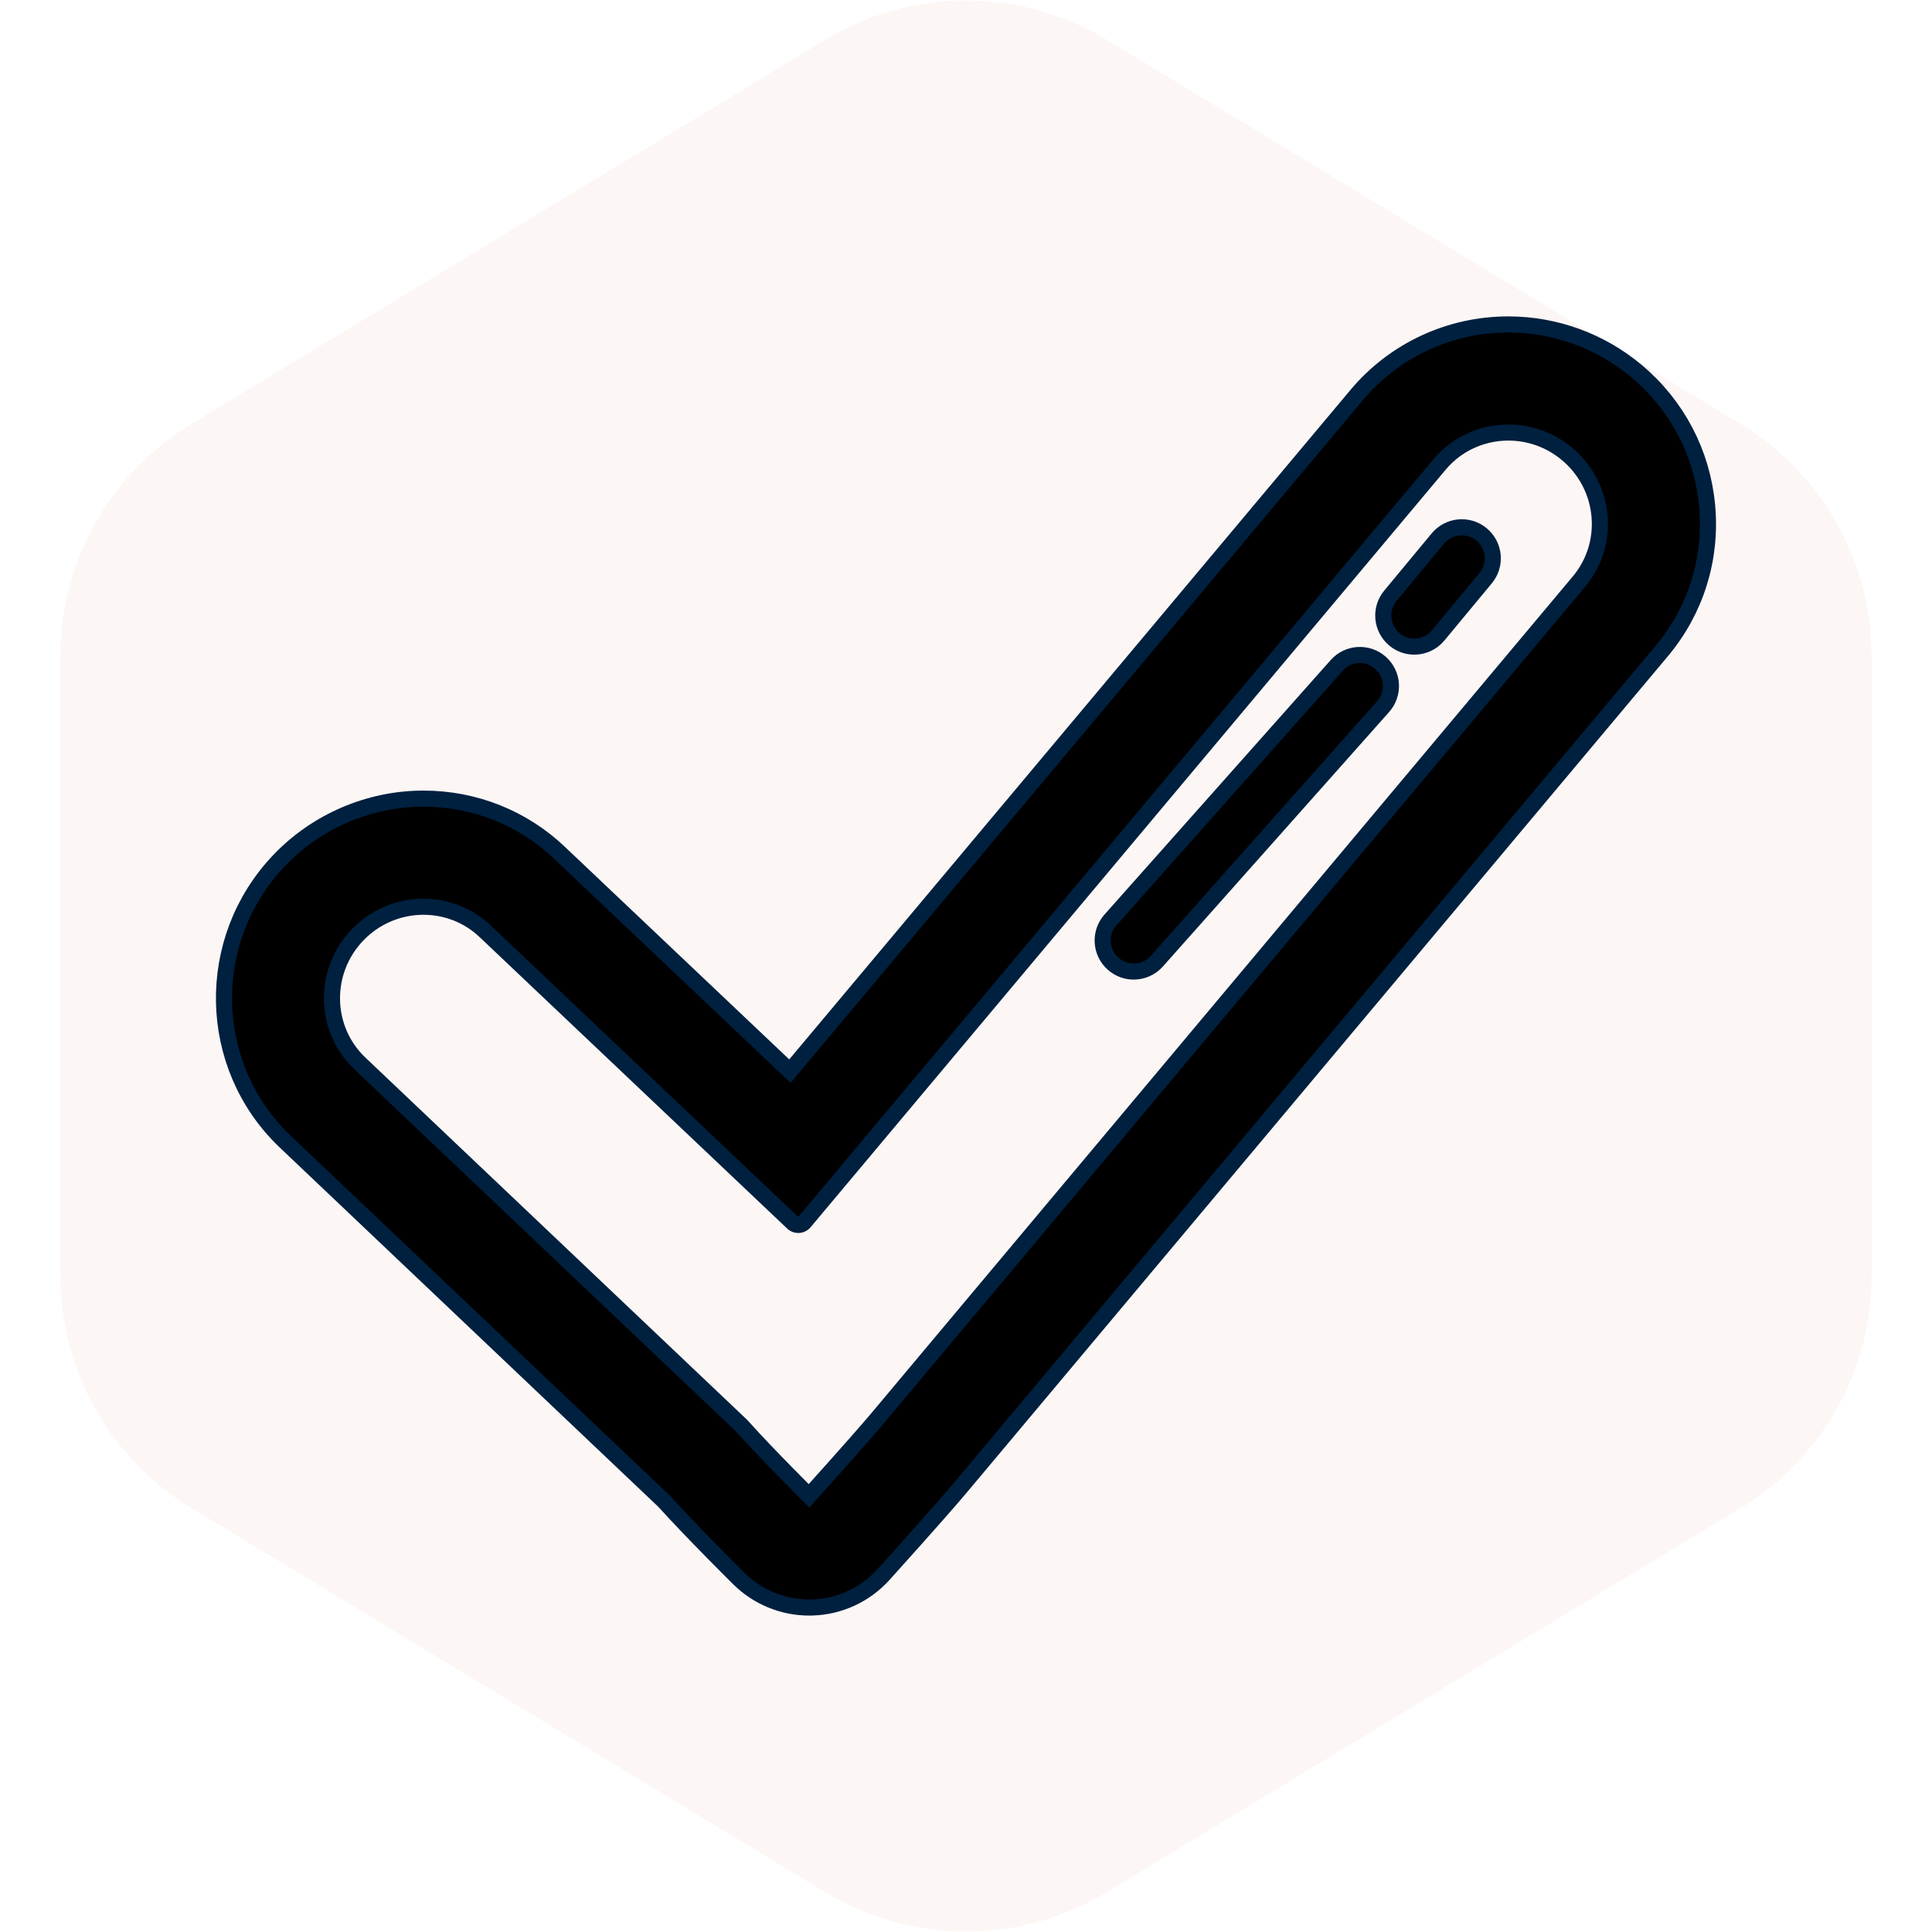
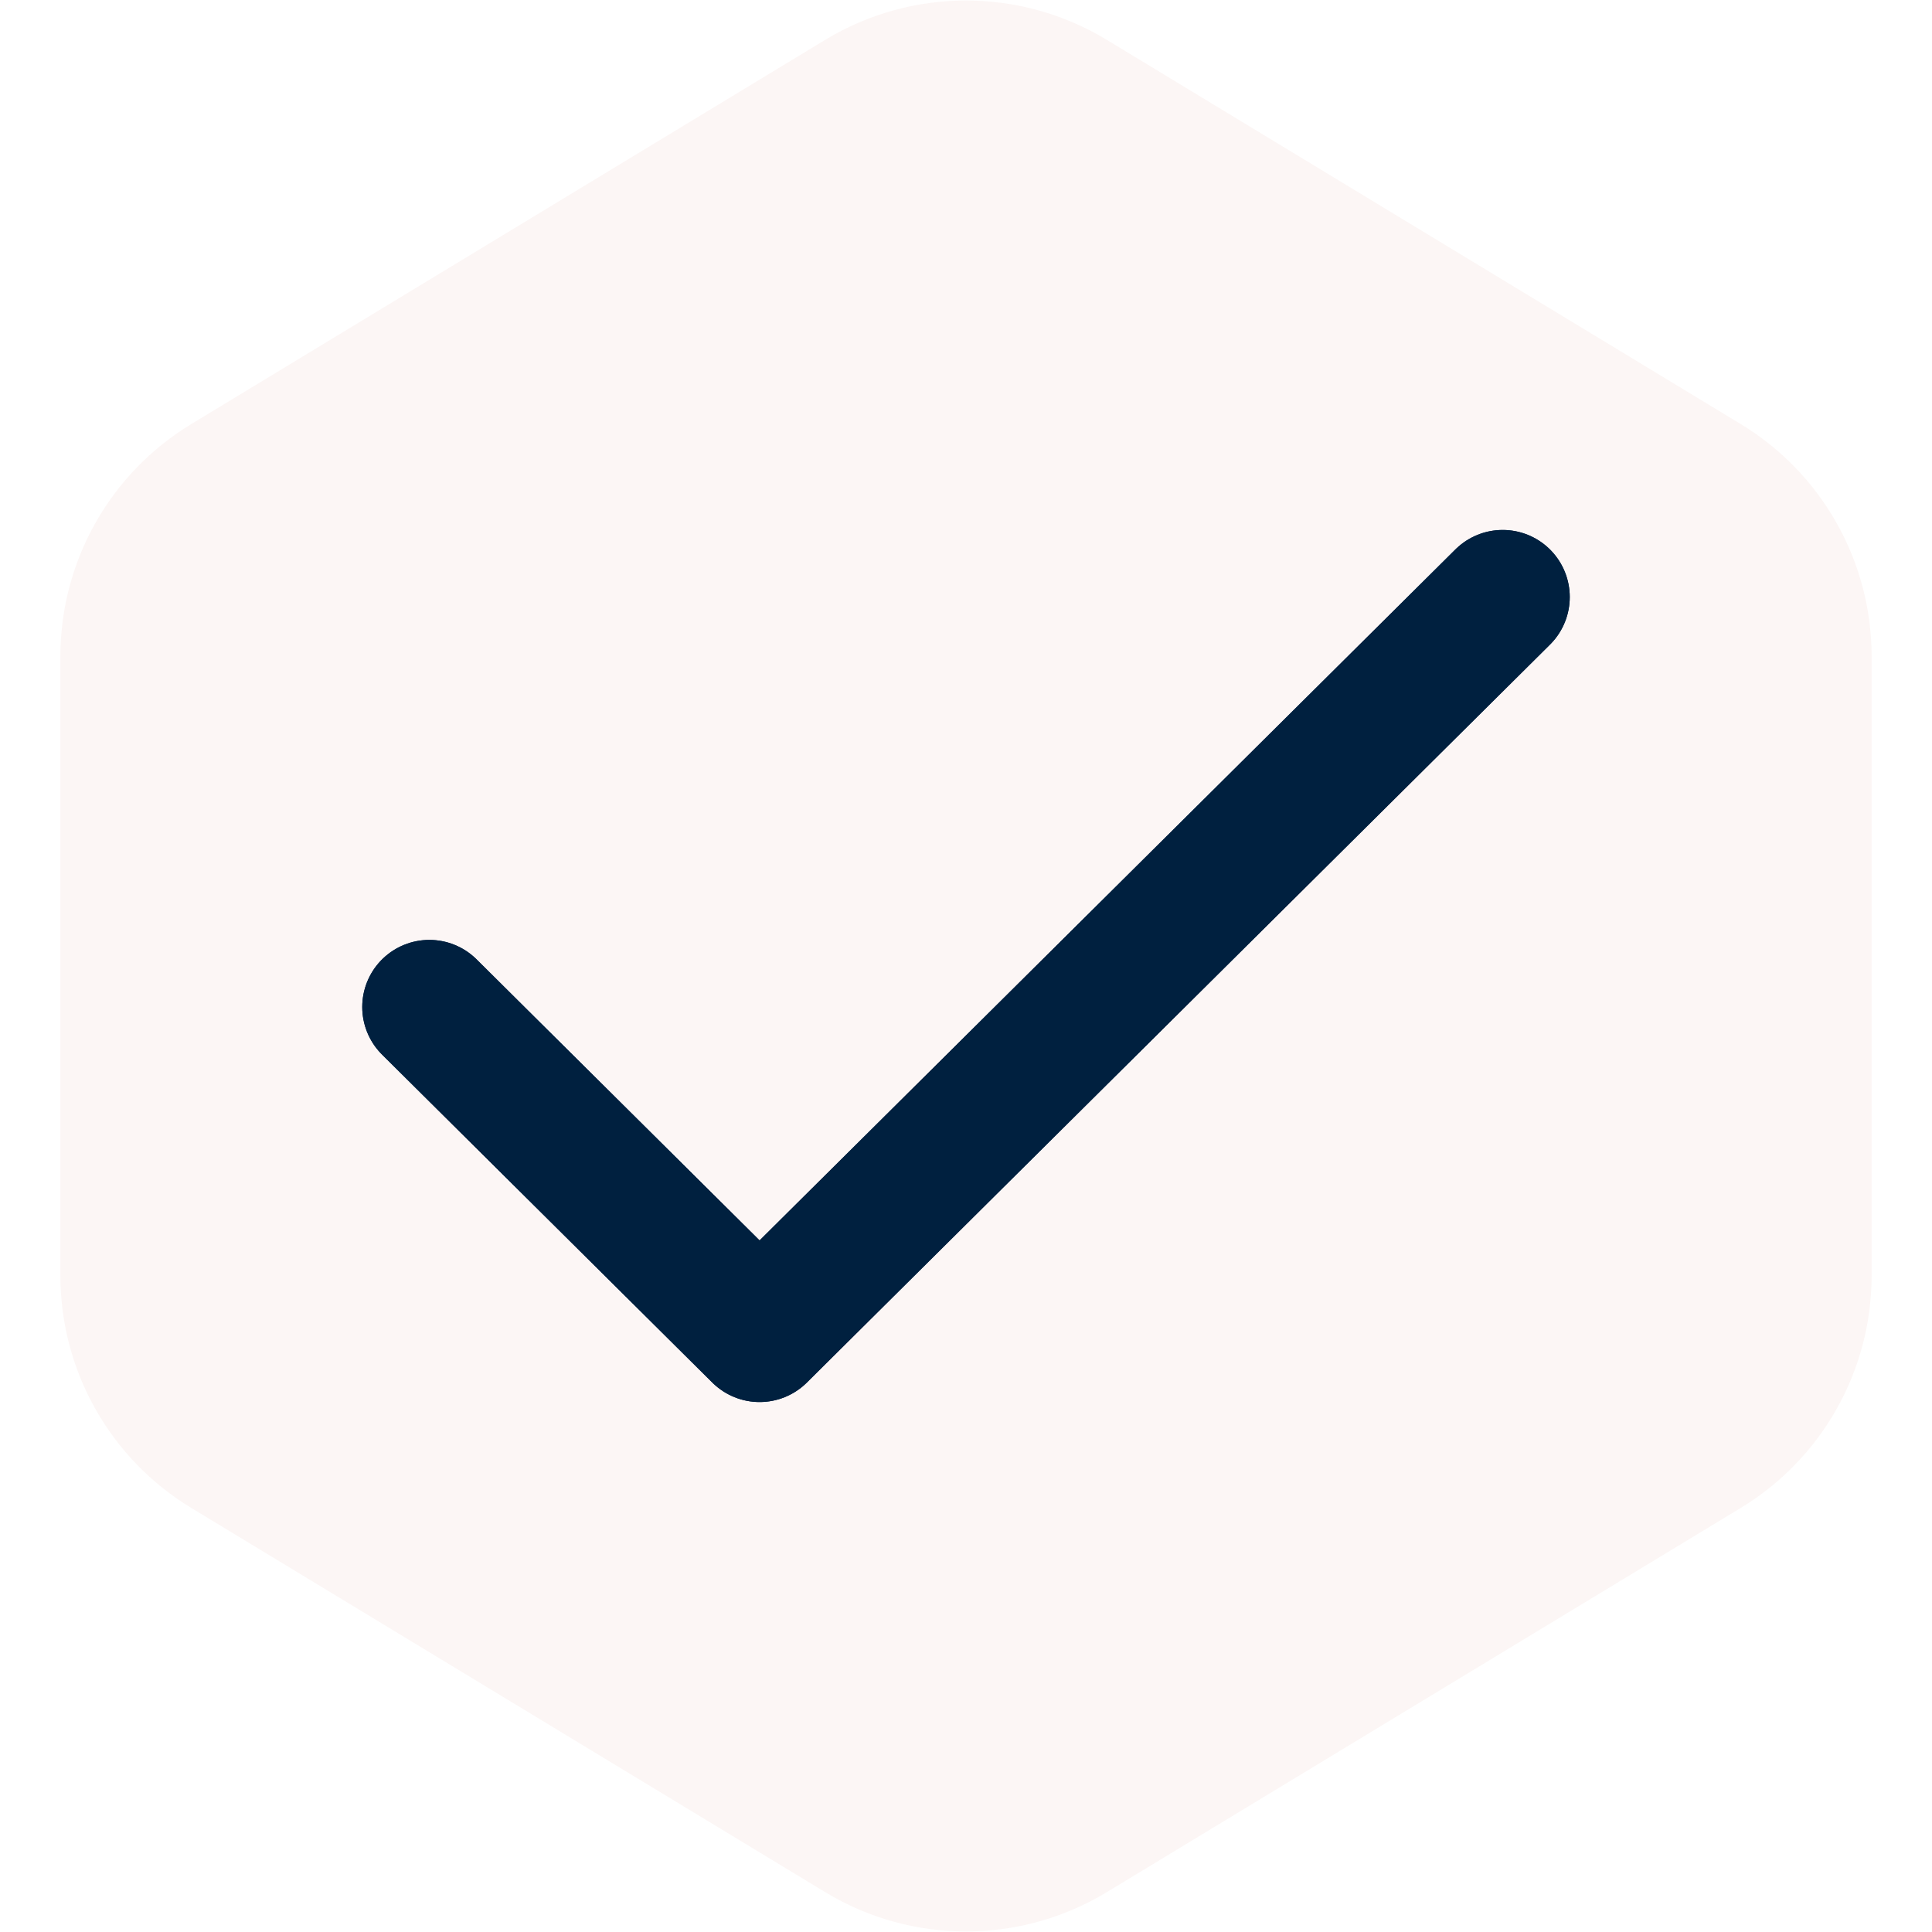
- <svg xmlns="http://www.w3.org/2000/svg" fill="#000000" version="1.1" id="Layer_1" width="256px" height="256px" viewBox="-7 -7 84.00 84.00" enable-background="new 0 0 70 70" xml:space="preserve">
+ <svg xmlns="http://www.w3.org/2000/svg" width="256px" height="256px" viewBox="-2.4 -2.4 28.80 28.80" fill="none">
  <g id="SVGRepo_bgCarrier" stroke-width="0">
-     <path transform="translate(-7, -7), scale(5.25)" fill="#FCF6F5" d="M9.166.33a2.25 2.25 0 00-2.332 0l-5.25 3.182A2.25 2.25 0 00.5 5.436v5.128a2.25 2.25 0 001.084 1.924l5.25 3.182a2.25 2.25 0 002.332 0l5.25-3.182a2.25 2.25 0 001.084-1.924V5.436a2.25 2.25 0 00-1.084-1.924L9.166.33z" strokewidth="0" />
+     <path transform="translate(-2.4, -2.4), scale(1.8)" fill="#fcf6f5" d="M9.166.33a2.25 2.25 0 00-2.332 0l-5.25 3.182A2.25 2.25 0 00.5 5.436v5.128a2.25 2.25 0 001.084 1.924l5.25 3.182a2.25 2.25 0 002.332 0l5.25-3.182a2.25 2.25 0 001.084-1.924V5.436a2.25 2.25 0 00-1.084-1.924L9.166.33z" strokewidth="0" />
  </g>
-   <g id="SVGRepo_tracerCarrier" stroke-linecap="round" stroke-linejoin="round" stroke="#00203F" stroke-width="1.4">
-     <g>
-       <g>
-         <path d="M58.582,11.456c0.979,0,1.967,0.333,2.779,1.015c1.823,1.527,2.073,4.231,0.56,6.038l-30.5,36.383 c-0.833,0.993-3.233,3.652-3.233,3.652s-2.053-2.032-3.191-3.309L8.394,39.479c-1.703-1.63-1.753-4.344-0.11-6.064 c0.852-0.892,1.991-1.342,3.128-1.342c1.058,0,2.113,0.389,2.934,1.174l13.361,12.661l27.611-32.935 C56.156,11.972,57.362,11.456,58.582,11.456 M58.582,7.456c-2.453,0-4.761,1.075-6.331,2.948L27.373,40.081l-10.276-9.737 c-1.525-1.46-3.549-2.271-5.684-2.271c-2.261,0-4.456,0.939-6.021,2.579C2.23,33.964,2.337,39.22,5.628,42.369l16.497,15.657 c1.22,1.351,3.163,3.276,3.247,3.36c0.75,0.742,1.762,1.157,2.814,1.157c0.037,0,0.074-0.001,0.112-0.002 c1.093-0.03,2.125-0.507,2.856-1.317c0.101-0.111,2.46-2.726,3.329-3.763l30.501-36.384c1.423-1.698,2.094-3.851,1.889-6.062 c-0.203-2.198-1.249-4.191-2.945-5.612C62.433,8.148,60.533,7.456,58.582,7.456L58.582,7.456z" />
-       </g>
-       <g>
-         <path d="M54.491,20.763c-0.225,0-0.45-0.075-0.637-0.23c-0.426-0.353-0.484-0.982-0.132-1.407l2.063-2.488 c0.352-0.425,0.982-0.485,1.407-0.132c0.426,0.353,0.484,0.982,0.132,1.407L55.262,20.4C55.064,20.64,54.779,20.763,54.491,20.763 z" />
-       </g>
-       <g>
-         <path d="M42.292,34.891c-0.236,0-0.474-0.083-0.664-0.253c-0.413-0.366-0.45-0.999-0.083-1.411l9.834-11.063 c0.366-0.414,0.999-0.451,1.411-0.083c0.413,0.366,0.45,0.999,0.083,1.411l-9.834,11.063 C42.842,34.777,42.567,34.891,42.292,34.891z" />
-       </g>
-     </g>
+   <g id="SVGRepo_tracerCarrier" stroke-linecap="round" stroke-linejoin="round" stroke="#CCCCCC" stroke-width="0.48">
+     <path d="M4 12.611L8.923 17.5L20 6.5" stroke="#00203f" stroke-width="2" stroke-linecap="round" stroke-linejoin="round" />
  </g>
  <g id="SVGRepo_iconCarrier">
-     <g>
-       <g>
-         <path d="M58.582,11.456c0.979,0,1.967,0.333,2.779,1.015c1.823,1.527,2.073,4.231,0.56,6.038l-30.5,36.383 c-0.833,0.993-3.233,3.652-3.233,3.652s-2.053-2.032-3.191-3.309L8.394,39.479c-1.703-1.63-1.753-4.344-0.11-6.064 c0.852-0.892,1.991-1.342,3.128-1.342c1.058,0,2.113,0.389,2.934,1.174l13.361,12.661l27.611-32.935 C56.156,11.972,57.362,11.456,58.582,11.456 M58.582,7.456c-2.453,0-4.761,1.075-6.331,2.948L27.373,40.081l-10.276-9.737 c-1.525-1.46-3.549-2.271-5.684-2.271c-2.261,0-4.456,0.939-6.021,2.579C2.23,33.964,2.337,39.22,5.628,42.369l16.497,15.657 c1.22,1.351,3.163,3.276,3.247,3.36c0.75,0.742,1.762,1.157,2.814,1.157c0.037,0,0.074-0.001,0.112-0.002 c1.093-0.03,2.125-0.507,2.856-1.317c0.101-0.111,2.46-2.726,3.329-3.763l30.501-36.384c1.423-1.698,2.094-3.851,1.889-6.062 c-0.203-2.198-1.249-4.191-2.945-5.612C62.433,8.148,60.533,7.456,58.582,7.456L58.582,7.456z" />
-       </g>
-       <g>
-         <path d="M54.491,20.763c-0.225,0-0.45-0.075-0.637-0.23c-0.426-0.353-0.484-0.982-0.132-1.407l2.063-2.488 c0.352-0.425,0.982-0.485,1.407-0.132c0.426,0.353,0.484,0.982,0.132,1.407L55.262,20.4C55.064,20.64,54.779,20.763,54.491,20.763 z" />
-       </g>
-       <g>
-         <path d="M42.292,34.891c-0.236,0-0.474-0.083-0.664-0.253c-0.413-0.366-0.45-0.999-0.083-1.411l9.834-11.063 c0.366-0.414,0.999-0.451,1.411-0.083c0.413,0.366,0.45,0.999,0.083,1.411l-9.834,11.063 C42.842,34.777,42.567,34.891,42.292,34.891z" />
-       </g>
-     </g>
+     <path d="M4 12.611L8.923 17.5L20 6.5" stroke="#00203f" stroke-width="2" stroke-linecap="round" stroke-linejoin="round" />
  </g>
</svg>
